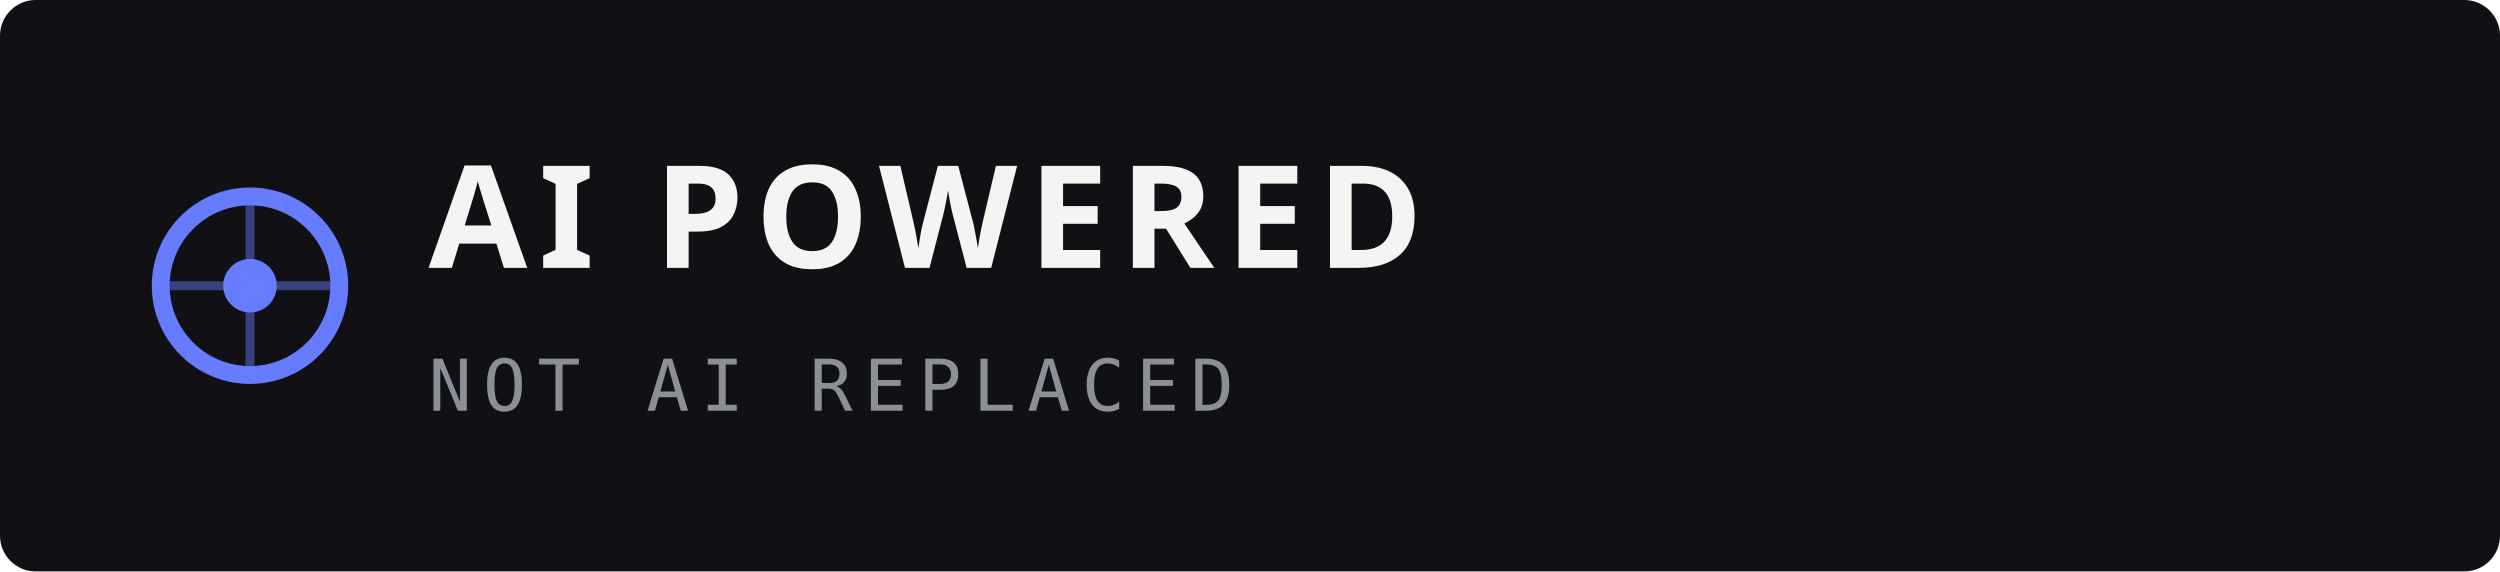
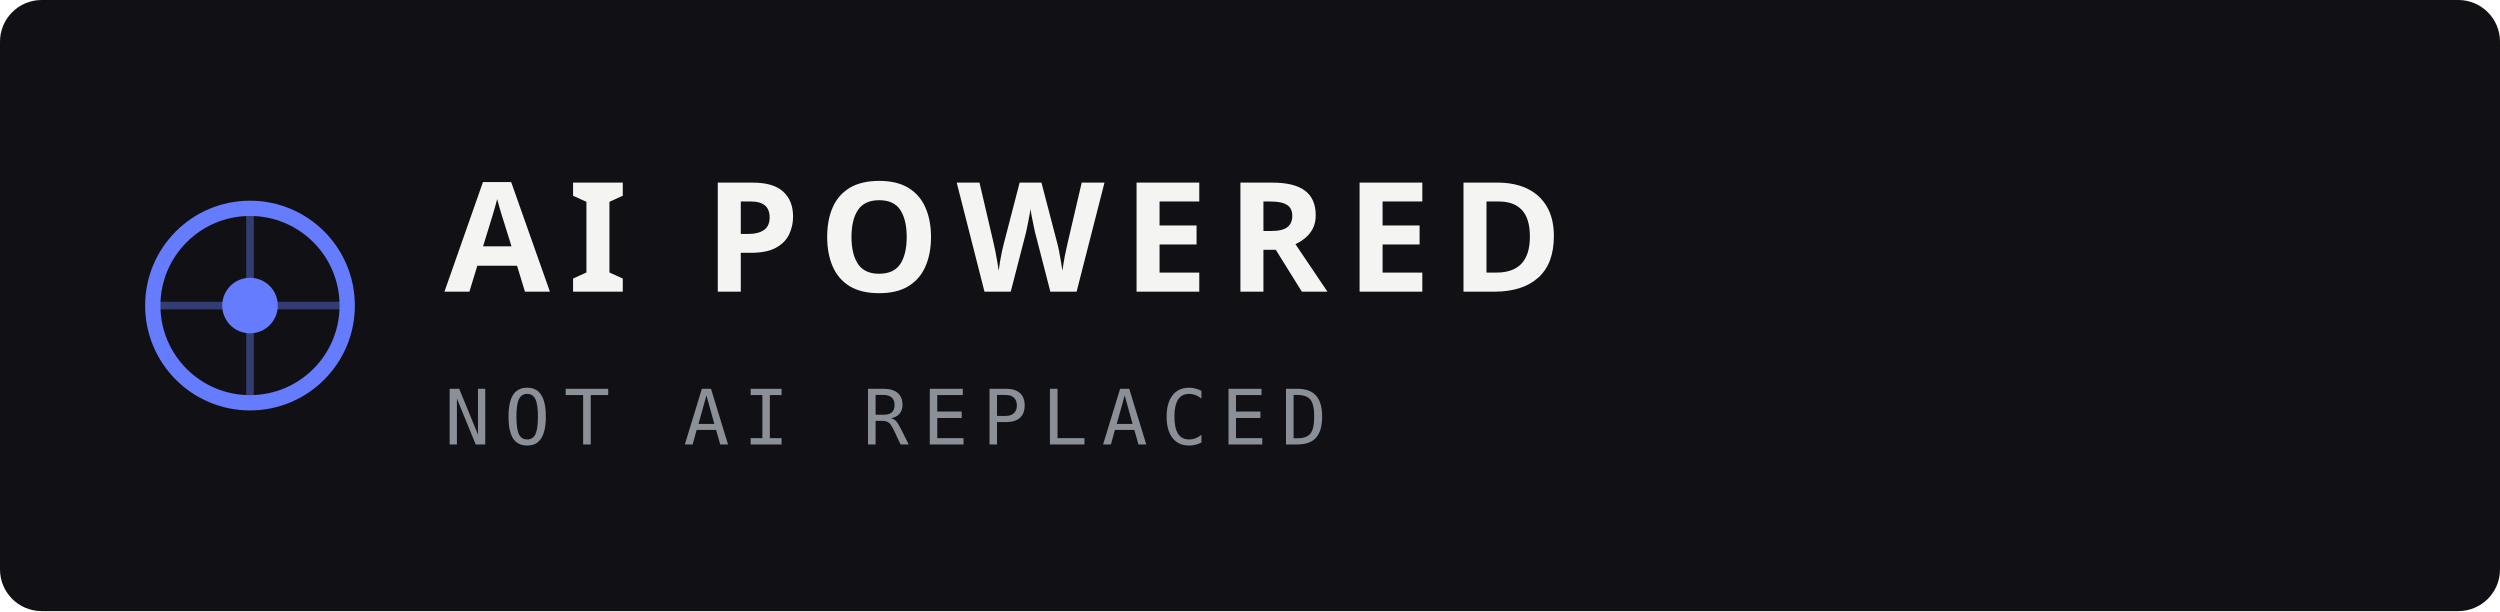
- <svg xmlns="http://www.w3.org/2000/svg" viewBox="0 0 280 64" fill="none">
-   <rect width="280" height="64" rx="4" fill="#111115" />
-   <circle cx="28" cy="32" r="10" stroke="#667cff" stroke-width="2" />
-   <circle cx="28" cy="32" r="3" fill="#667cff" />
-   <path d="M18 32h20M28 22v20" stroke="#667cff" stroke-width="1" opacity="0.45" />
-   <text x="48" y="30" fill="#f4f4f2" font-family="ui-sans-serif, system-ui, sans-serif" font-size="16" font-weight="600" letter-spacing="0.08em">AI POWERED</text>
-   <text x="48" y="46" fill="#8a8f98" font-family="ui-monospace, monospace" font-size="8" letter-spacing="0.16em">NOT AI REPLACED</text>
+ <svg xmlns="http://www.w3.org/2000/svg" viewBox="0 0 360 88" fill="none">
+   <rect width="360" height="88" rx="6" fill="#111115" />
+   <circle cx="36" cy="44" r="14" stroke="#667cff" stroke-width="2.2" />
+   <circle cx="36" cy="44" r="4" fill="#667cff" />
+   <path d="M22 44h28M36 30v28" stroke="#667cff" stroke-width="1.1" opacity="0.4" />
+   <text x="64" y="42" fill="#f4f4f2" font-family="ui-sans-serif, system-ui, sans-serif" font-size="22" font-weight="650" letter-spacing="0.12em">AI POWERED</text>
+   <text x="64" y="64" fill="#8a8f98" font-family="ui-monospace, monospace" font-size="11" letter-spacing="0.18em">NOT AI REPLACED</text>
</svg>
